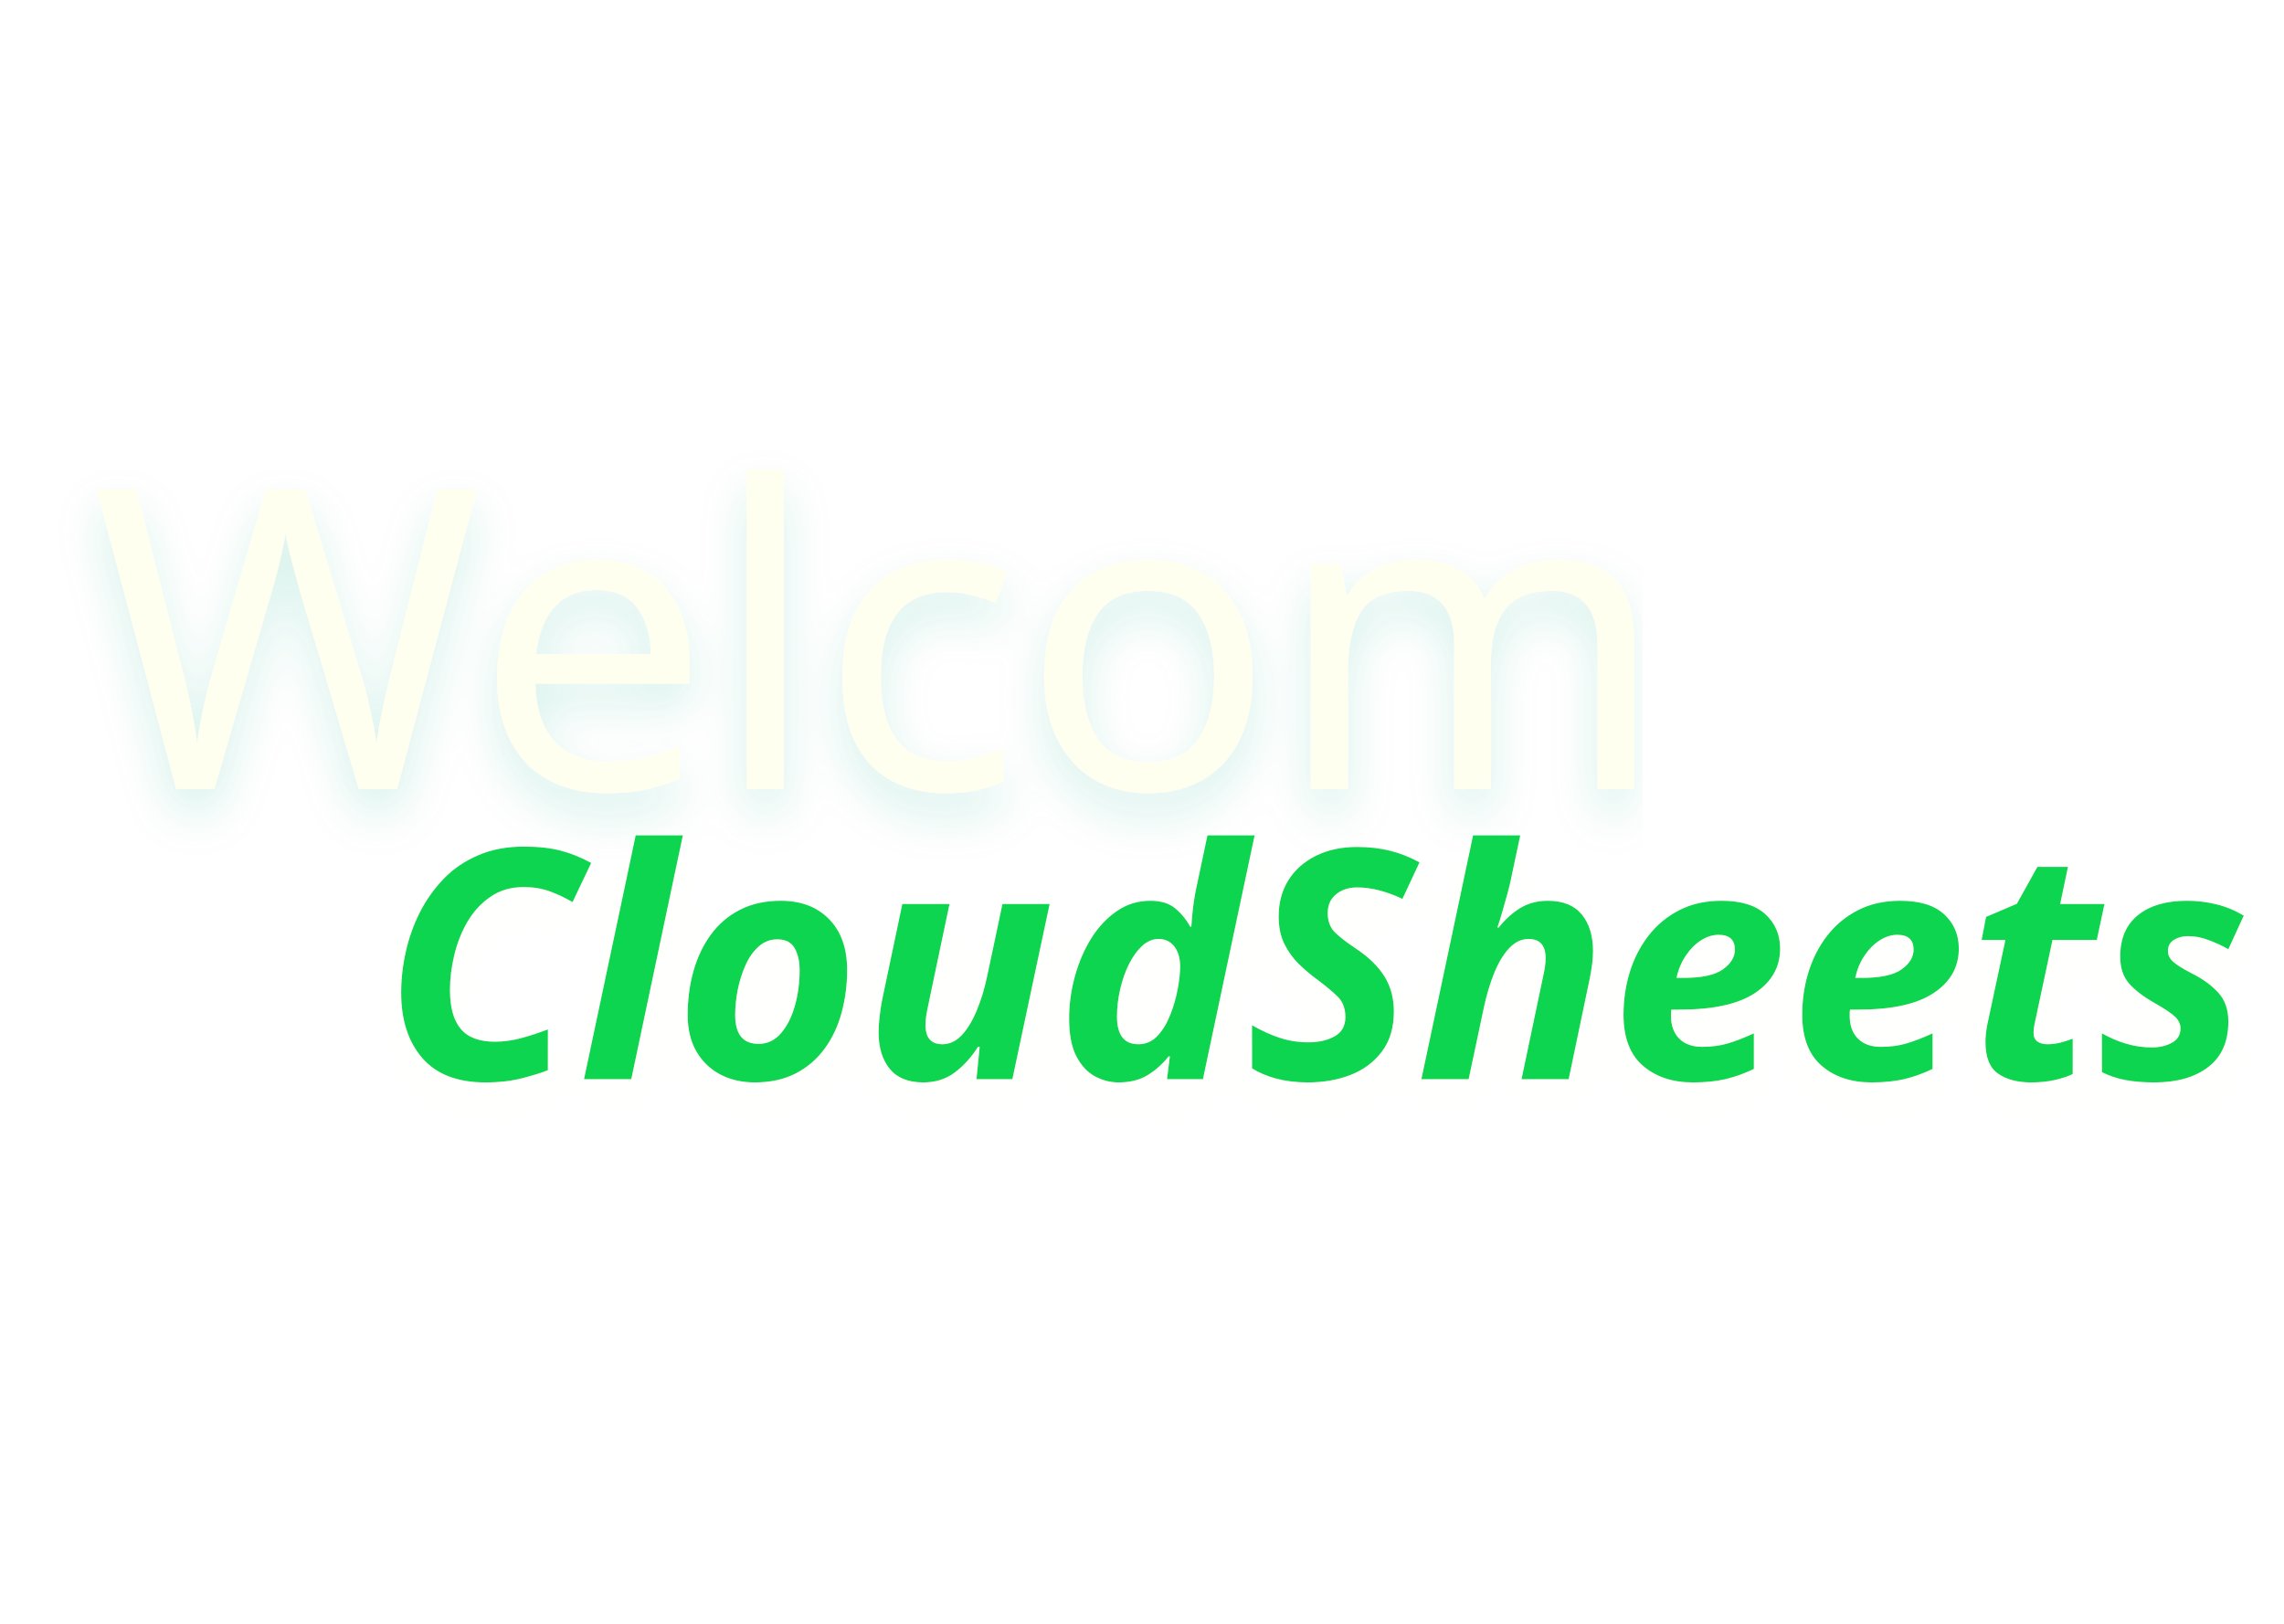
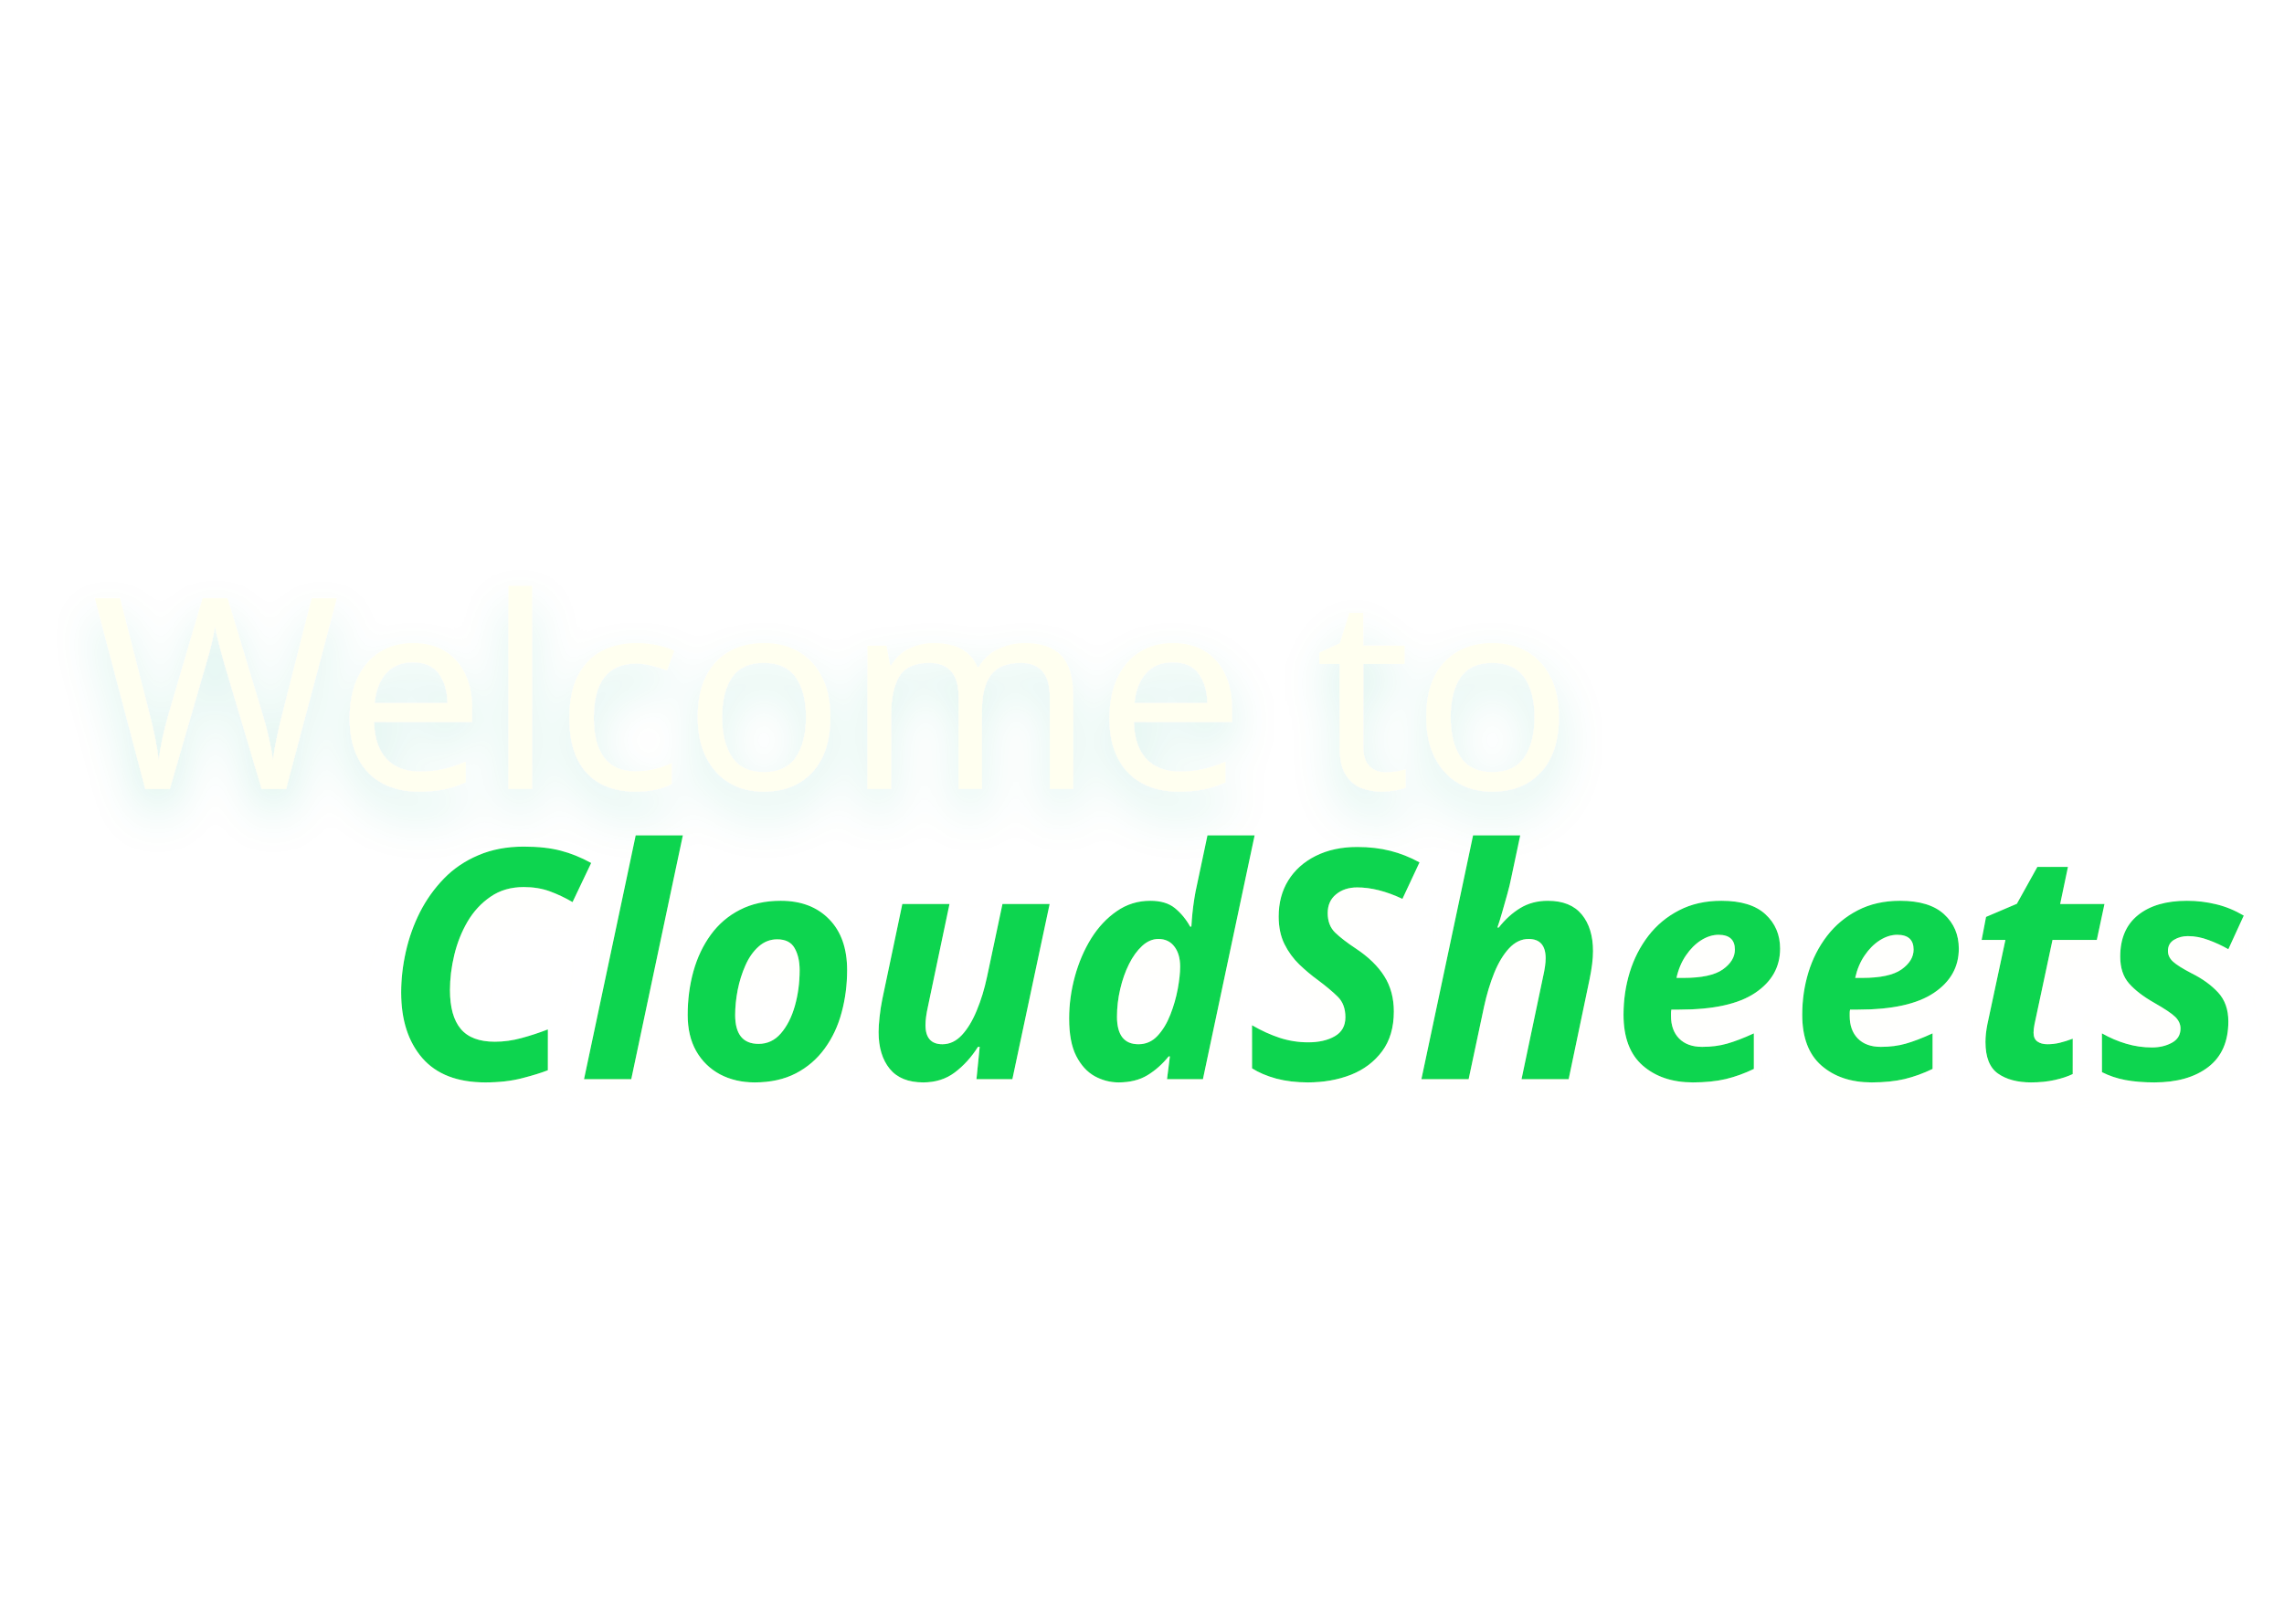
<svg xmlns="http://www.w3.org/2000/svg" width="450" height="320" viewBox="0 0 299 116">
  <defs>
    <filter id="Welcome_to" x="0" y="0" width="215" height="86" filterUnits="userSpaceOnUse">
      <feOffset dy="3" input="SourceAlpha" />
      <feGaussianBlur stdDeviation="3" result="blur" />
      <feFlood flood-color="#0eb185" flood-opacity="0.161" />
      <feComposite operator="in" in2="blur" />
      <feComposite in="SourceGraphic" />
    </filter>
    <filter id="CloudSheets" x="41" y="42" width="258" height="74" filterUnits="userSpaceOnUse">
      <feOffset dy="3" input="SourceAlpha" />
      <feGaussianBlur stdDeviation="3" result="blur-2" />
      <feFlood flood-color="ivory" flood-opacity="0.161" />
      <feComposite operator="in" in2="blur-2" />
      <feComposite in="SourceGraphic" />
    </filter>
  </defs>
  <g id="Group_2" data-name="Group 2" transform="translate(-93 -373)">
    <g transform="matrix(1, 0, 0, 1, 93, 373)" filter="url(#Welcome_to)">
-       <text id="Welcome_to-2" data-name="Welcome to" transform="translate(12 55)" fill="ivory" font-size="55" font-family="BrushScriptMT, Brush Script MT">
+       <text id="Welcome_to-2" data-name="Welcome to" transform="translate(12 55)" fill="ivory" font-size="35" font-family="BrushScriptMT, Brush Script MT">
        <tspan x="0" y="0">Welcome to</tspan>
      </text>
    </g>
    <g transform="matrix(1, 0, 0, 1, 93, 373)" filter="url(#CloudSheets)">
      <text id="CloudSheets-2" data-name="CloudSheets" transform="translate(50 93)" fill="#0bd54f" font-size="42" font-family="SegoeUI-BoldItalic, Segoe UI" font-weight="700" font-style="italic">
        <tspan x="0" y="0">CloudSheets</tspan>
      </text>
    </g>
  </g>
</svg>
